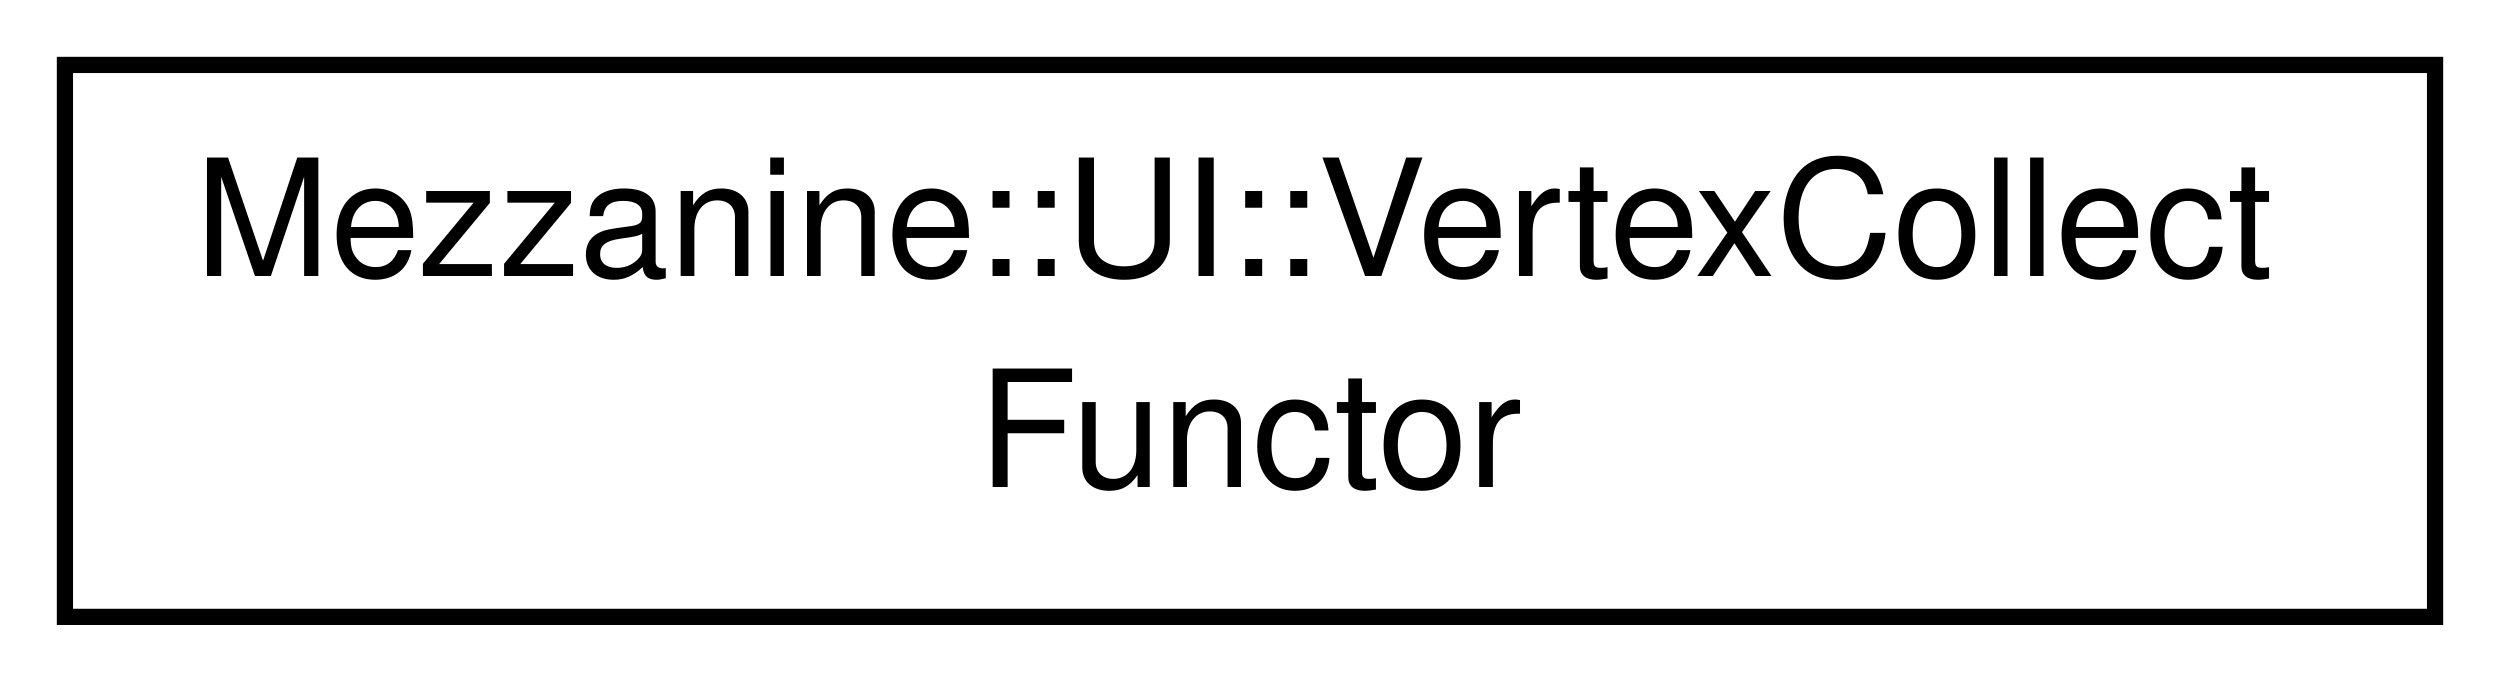
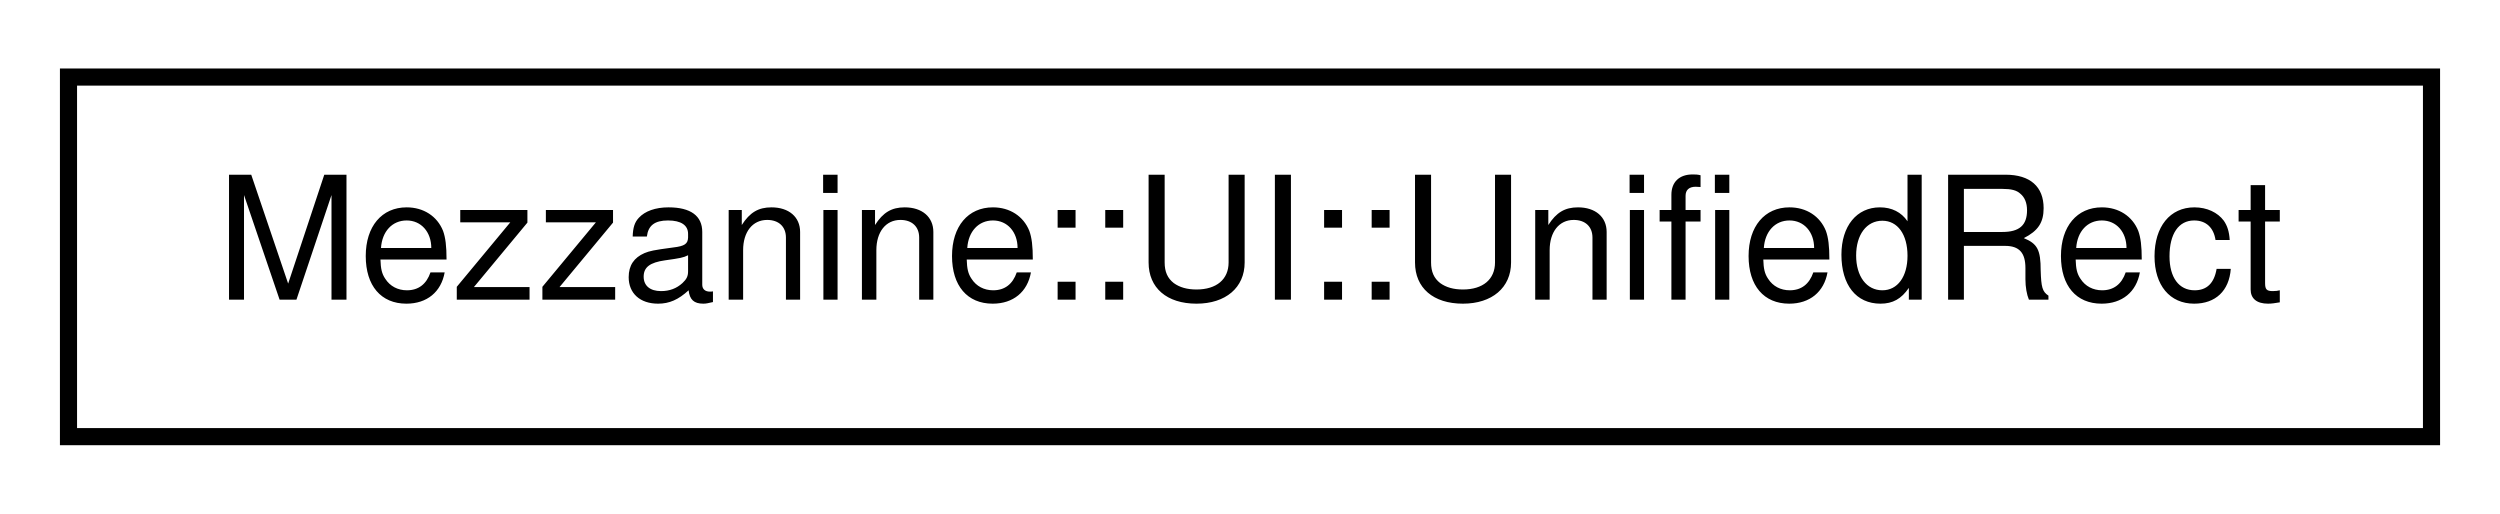
- <svg xmlns="http://www.w3.org/2000/svg" xmlns:xlink="http://www.w3.org/1999/xlink" width="154pt" height="42pt" viewBox="0.00 0.00 154.00 42.00">
-   <g id="graph1" class="graph" transform="scale(1 1) rotate(0) translate(4 38)">
-     <polygon fill="white" stroke="white" points="-4,5 -4,-38 151,-38 151,5 -4,5" />
+ <svg xmlns="http://www.w3.org/2000/svg" xmlns:xlink="http://www.w3.org/1999/xlink" width="146pt" height="30pt" viewBox="0.00 0.00 146.00 30.00">
+   <g id="graph1" class="graph" transform="scale(1 1) rotate(0) translate(4 26)">
+     <polygon fill="white" stroke="white" points="-4,5 -4,-26 143,-26 143,5 -4,5" />
    <g id="node1" class="node">
-       <a xlink:href="classMezzanine_1_1UI_1_1VertexCollectFunctor.html" target="_top" xlink:title="Simple functor for appending all vertices in the renderable tree to a vector. ">
-         <polygon fill="white" stroke="black" points="0,-0 0,-34 146,-34 146,-0 0,-0" />
-         <text text-anchor="start" x="8" y="-21" font-family="Helvetica,sans-Serif" font-size="10.00">Mezzanine::UI::VertexCollect</text>
-         <text text-anchor="middle" x="73" y="-8" font-family="Helvetica,sans-Serif" font-size="10.00">Functor</text>
+       <a xlink:href="classMezzanine_1_1UI_1_1UnifiedRect.html" target="_top" xlink:title="This class represents a 2D rect which can express the size and position of a renderable on screen...">
+         <polygon fill="white" stroke="black" points="0,-0.5 0,-21.5 138,-21.5 138,-0.5 0,-0.5" />
+         <text text-anchor="middle" x="69" y="-8.5" font-family="Helvetica,sans-Serif" font-size="10.00">Mezzanine::UI::UnifiedRect</text>
      </a>
    </g>
  </g>
</svg>
